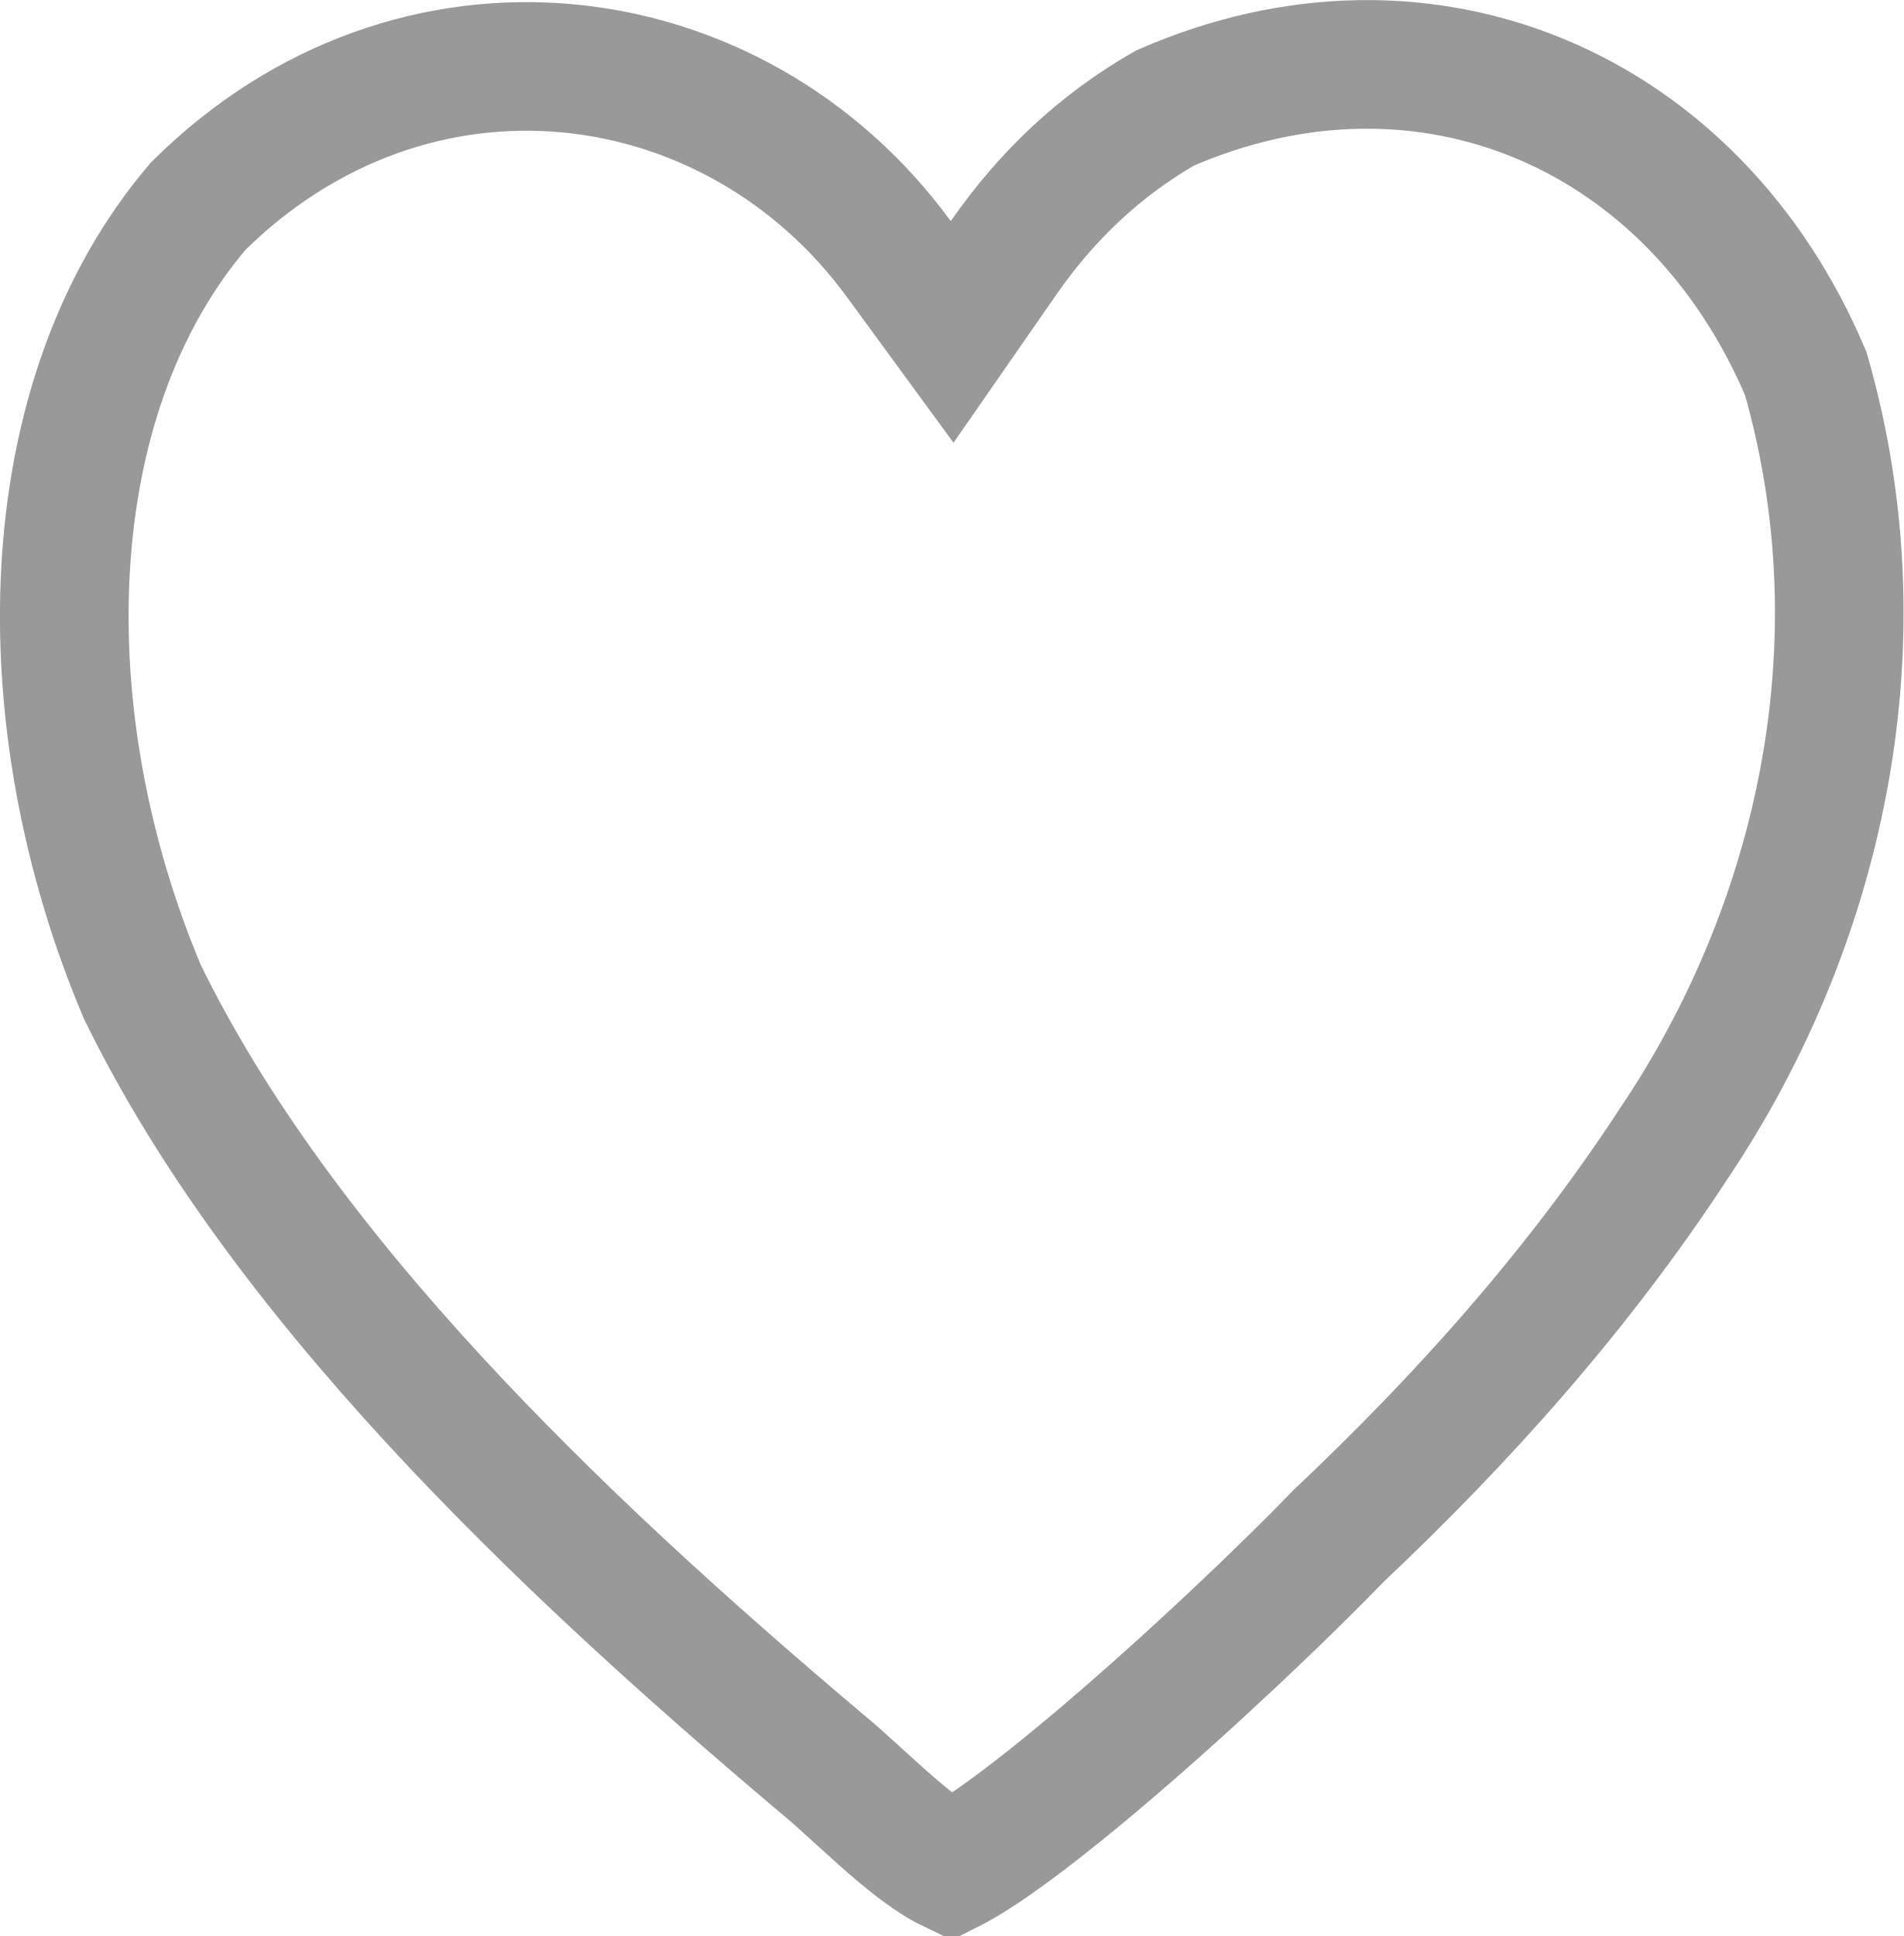
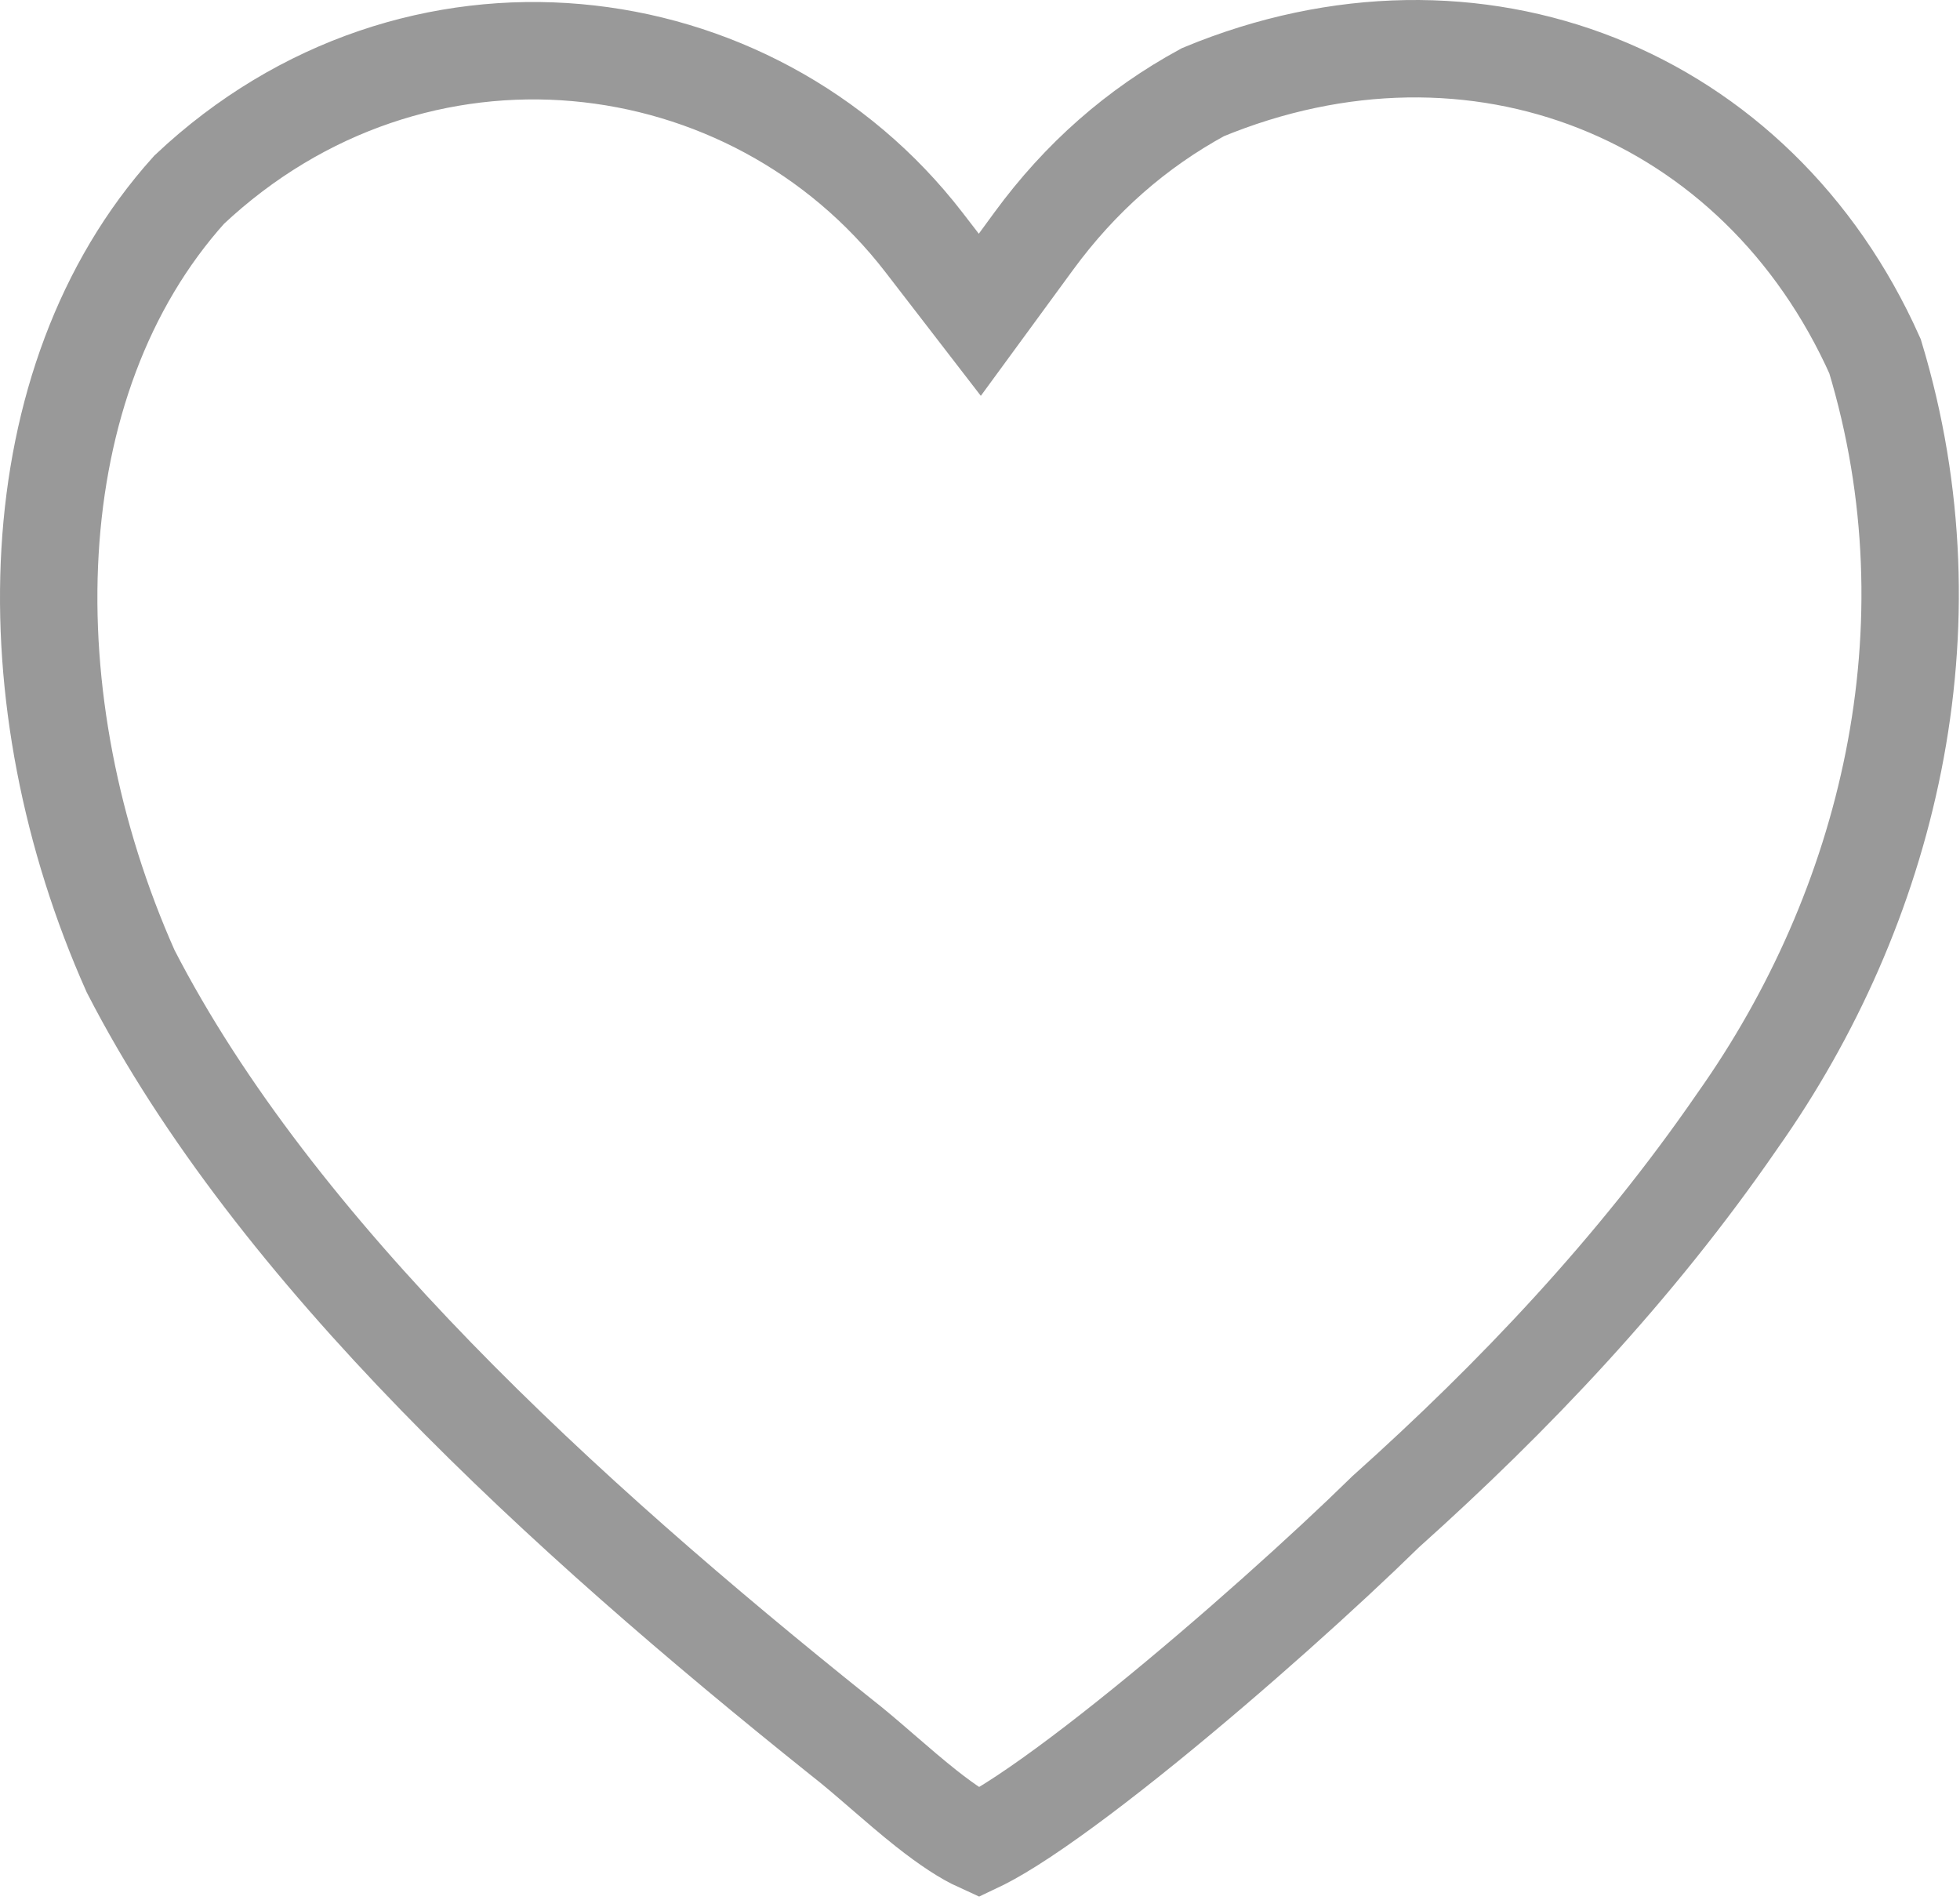
- <svg xmlns="http://www.w3.org/2000/svg" width="296" height="301" viewBox="0 0 296 301" fill="none">
-   <path d="M260.413 177.576L260.378 177.628L260.344 177.68C245.243 200.814 227.109 220.881 208.374 238.58L208.211 238.734L208.055 238.895C199.48 247.757 185.471 261.077 172.366 272.261C165.804 277.861 159.631 282.787 154.574 286.321C152.037 288.094 149.947 289.399 148.341 290.247C148.179 290.333 148.029 290.41 147.89 290.48C145.957 289.553 143.369 287.813 140.087 285.074C137.955 283.295 135.847 281.376 133.677 279.398L133.542 279.276C131.521 277.433 129.357 275.461 127.33 273.807C86.311 239.186 43.626 198.227 22.148 154.236C4.305 112.044 5.22 62.04 30.82 32.054C64.28 -1.139 114.223 5.356 139.771 40.283L148.054 51.607L156.056 40.083C162.946 30.161 171.298 22.448 181.136 16.803C221.579 -0.851 263.374 16.967 280.79 58.09C293.038 100.763 282.644 144.426 260.413 177.576Z" stroke="black" stroke-opacity="0.4" stroke-width="20" />
+ <svg xmlns="http://www.w3.org/2000/svg" width="161" height="156" viewBox="0 0 161 156" fill="none">
+   <path d="M142.732 92.032L142.713 92.06L142.694 92.087C134.328 104.241 124.282 114.784 113.903 124.082L113.812 124.163L113.726 124.248C108.975 128.903 101.214 135.901 93.954 141.777C90.319 144.719 86.899 147.307 84.097 149.164C82.692 150.095 81.534 150.781 80.644 151.226C80.555 151.272 80.472 151.312 80.394 151.349C79.324 150.862 77.89 149.948 76.072 148.509C74.891 147.574 73.723 146.566 72.52 145.527L72.446 145.463C71.326 144.494 70.127 143.458 69.004 142.589C46.28 124.401 22.632 102.882 10.733 79.77C0.849 57.604 1.355 31.334 15.538 15.58C34.075 -1.859 61.743 1.553 75.897 19.903L80.485 25.852L84.918 19.798C88.736 14.585 93.362 10.533 98.813 7.568C121.218 -1.708 144.372 7.653 154.021 29.259C160.806 51.677 155.048 74.617 142.732 92.032Z" stroke="black" stroke-opacity="0.4" stroke-width="8" />
</svg>
